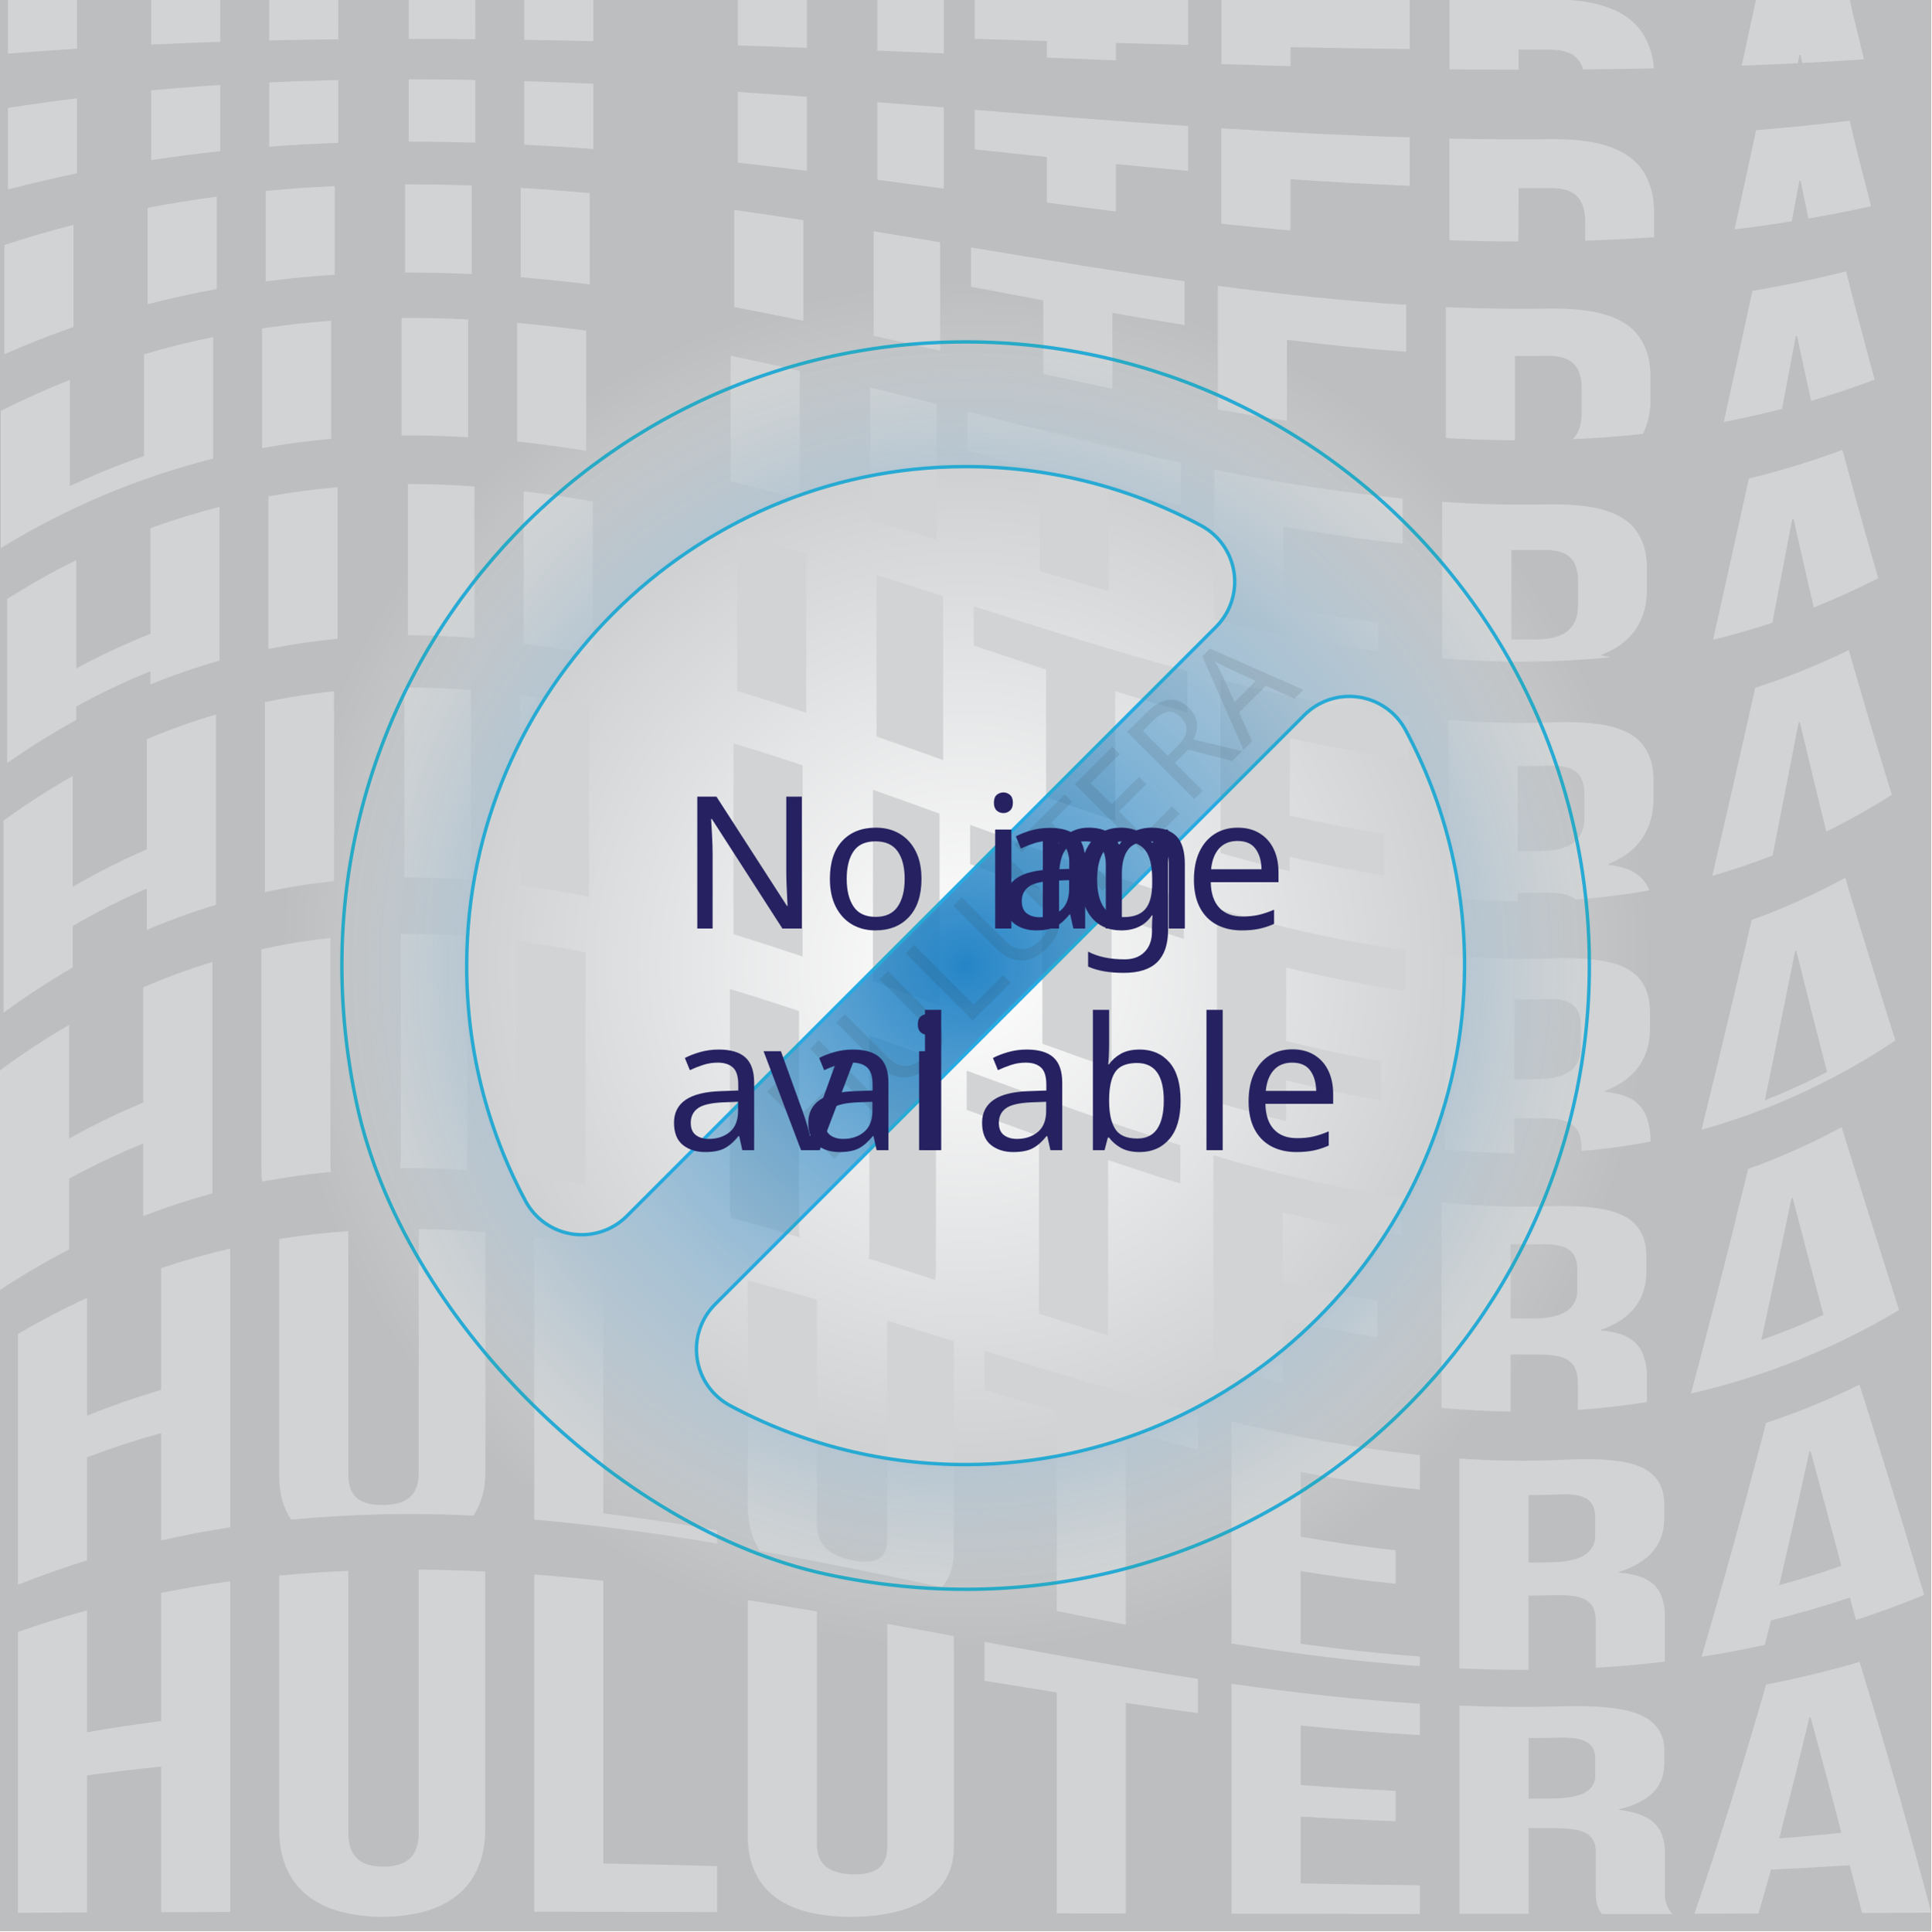
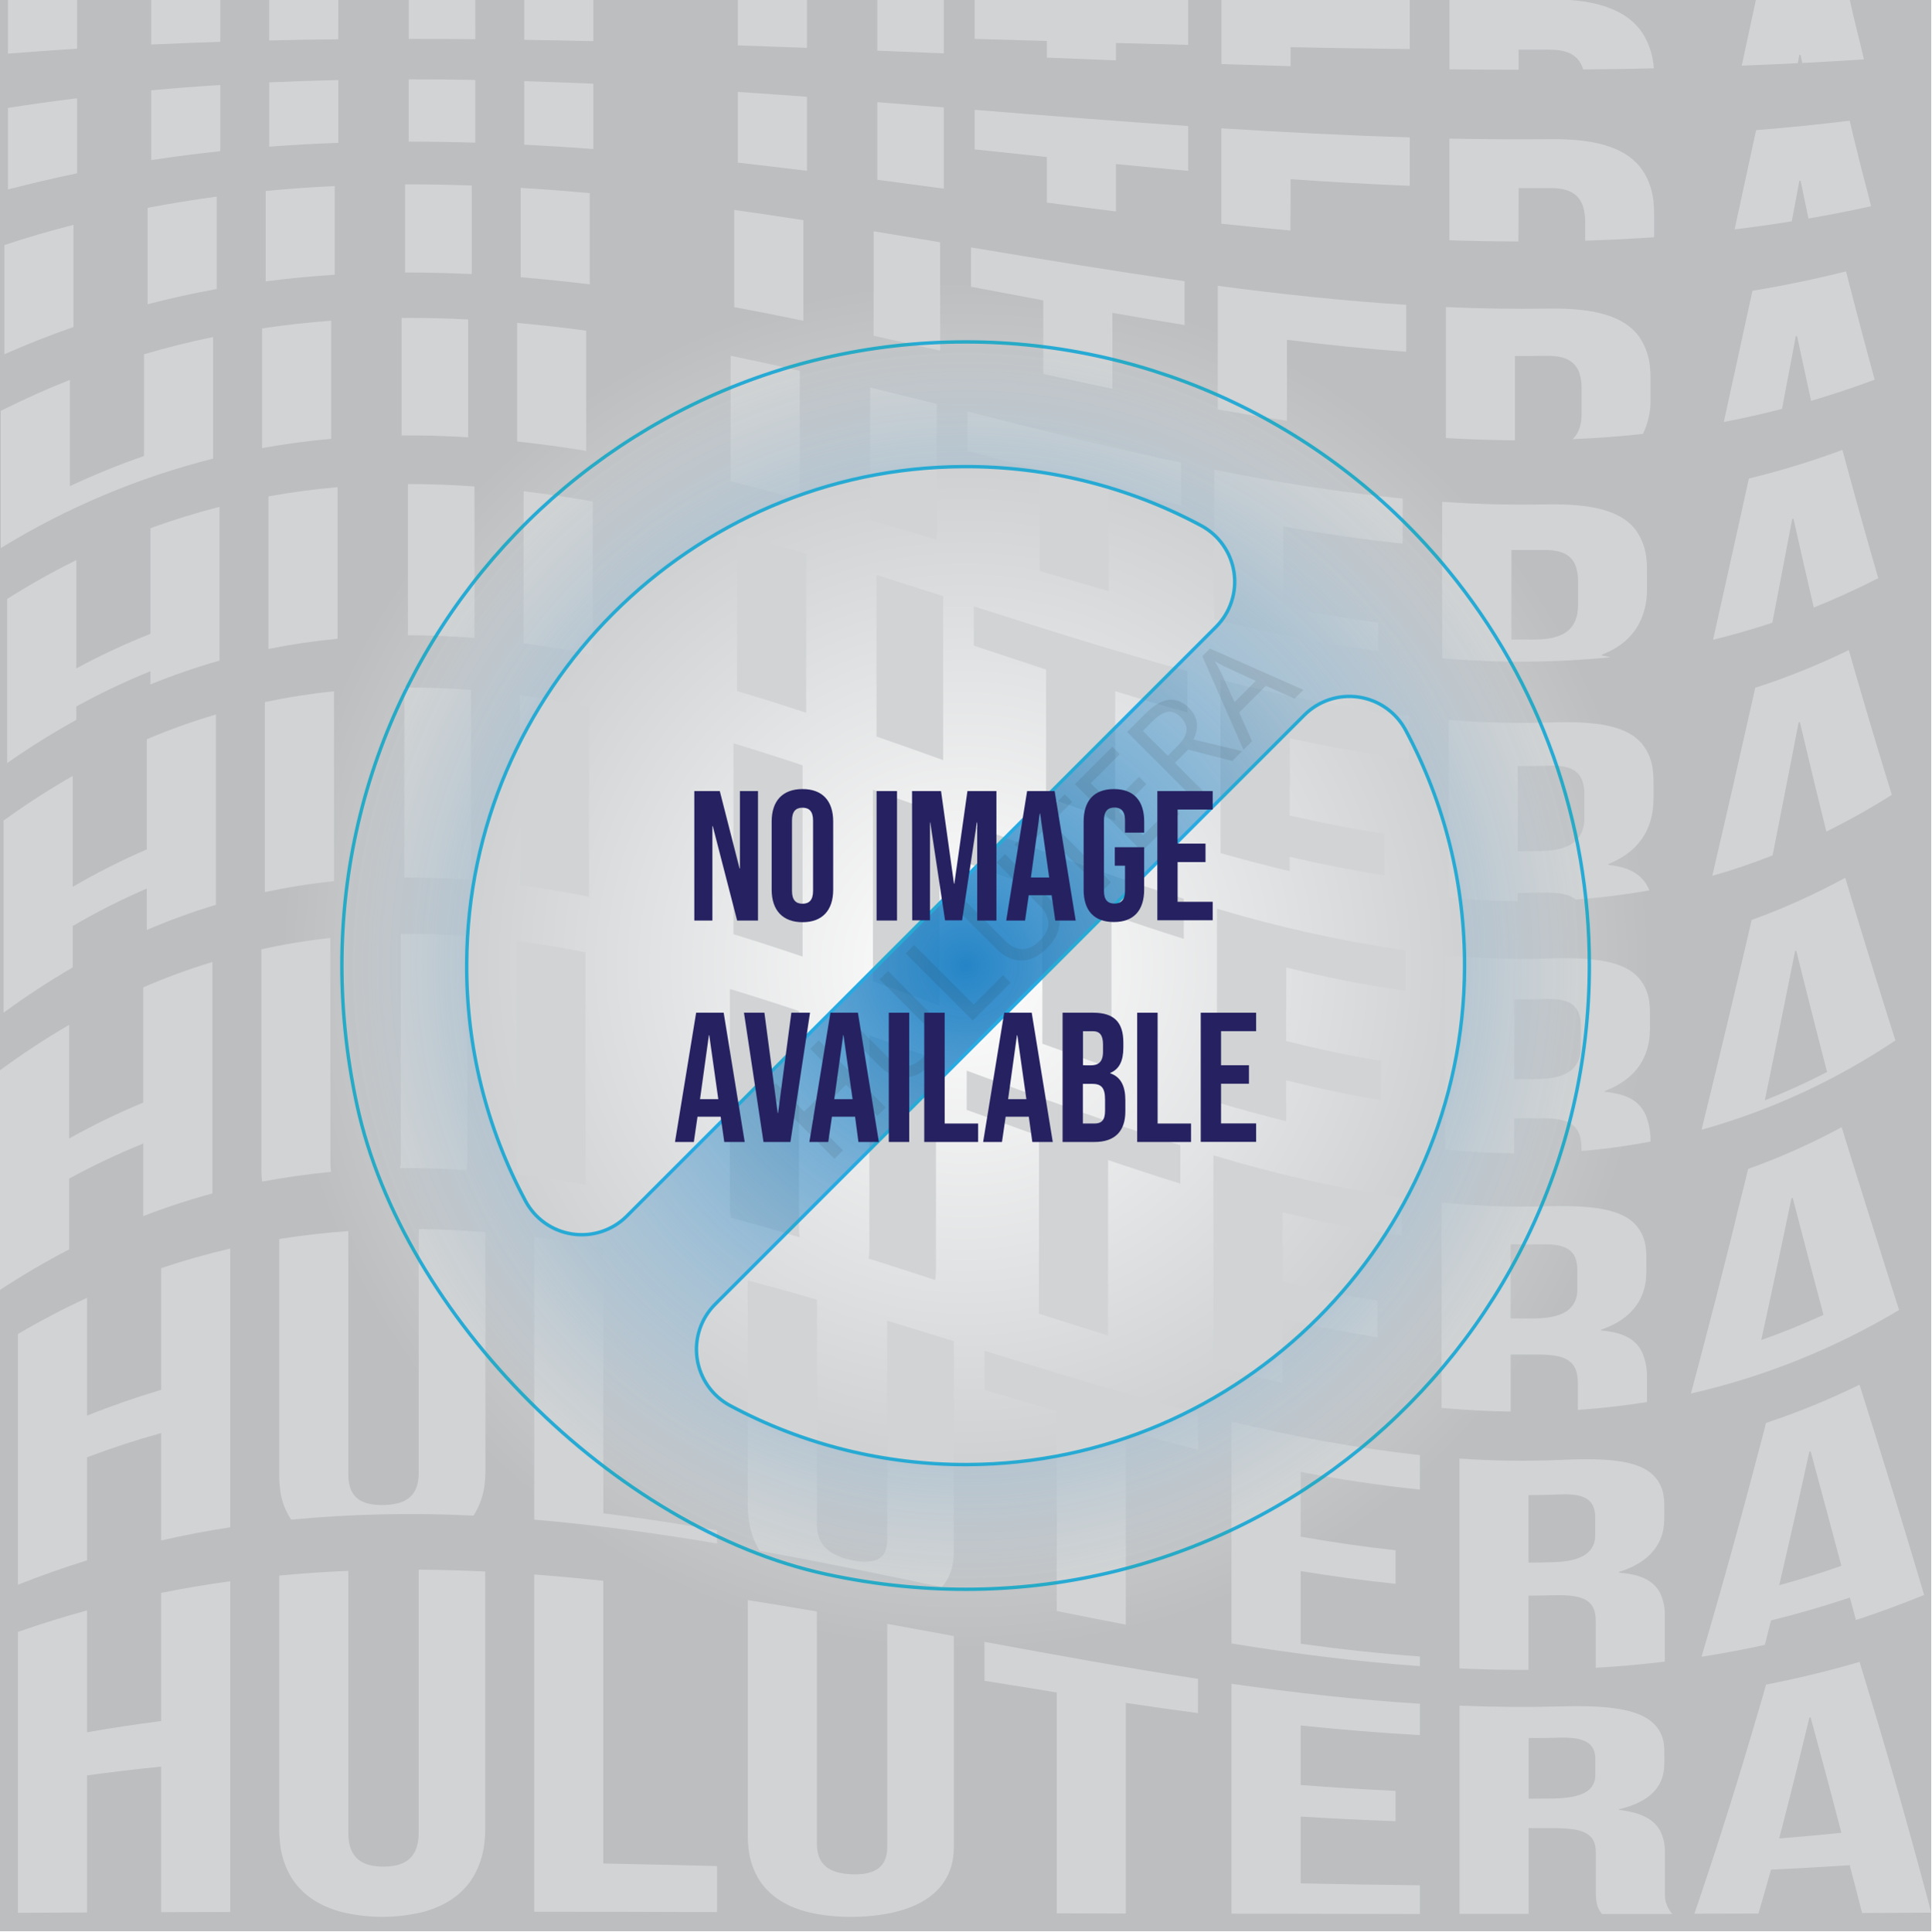
<svg xmlns="http://www.w3.org/2000/svg" viewBox="0 0 566.93 566.93">
  <defs>
-     <style>.cls-1{isolation:isolate;}.cls-2,.cls-4{mix-blend-mode:darken;}.cls-2{fill:url(#radial-gradient);}.cls-3{fill:#d1d3d4;}.cls-4{stroke:#27aae1;stroke-miterlimit:10;fill:url(#radial-gradient-2);}.cls-5{opacity:0.1;font-size:39px;fill:#231f20;}.cls-5,.cls-6{font-family:BebasNeue-Regular, Bebas Neue;}.cls-6{font-size:54.22px;fill:#262262;}.cls-7{letter-spacing:0em;}.cls-8{letter-spacing:-0.03em;}.cls-9{letter-spacing:0em;}</style>
+     <style>.cls-1{isolation:isolate;}.cls-2,.cls-4{mix-blend-mode:darken;}.cls-2{fill:url(#radial-gradient);}.cls-3{fill:#d1d3d4;}.cls-4{stroke:#27aae1;stroke-miterlimit:10;fill:url(#radial-gradient-2);}.cls-5{opacity:0.1;font-size:39px;fill:#231f20;font-family:BebasNeue-Regular, Bebas Neue;}.cls-6{fill:#262262;}</style>
    <radialGradient id="radial-gradient" cx="283.46" cy="283.46" r="283.46" gradientUnits="userSpaceOnUse">
      <stop offset="0" stop-color="#fff" />
      <stop offset="0.6" stop-color="#c7c9cb" />
      <stop offset="0.71" stop-color="#bcbec0" />
    </radialGradient>
    <radialGradient id="radial-gradient-2" cx="283.46" cy="283.46" r="183.1" gradientUnits="userSpaceOnUse">
      <stop offset="0" stop-color="#2484c6" />
      <stop offset="0.02" stop-color="#2484c6" stop-opacity="0.97" />
      <stop offset="0.38" stop-color="#2484c6" stop-opacity="0.56" />
      <stop offset="0.67" stop-color="#2484c6" stop-opacity="0.26" />
      <stop offset="0.89" stop-color="#2484c6" stop-opacity="0.07" />
      <stop offset="1" stop-color="#2484c6" stop-opacity="0" />
    </radialGradient>
  </defs>
  <g class="cls-1">
    <g id="Layer_2" data-name="Layer 2">
      <rect class="cls-2" width="566.93" height="566.93" />
      <path class="cls-3" d="M566.93,561.55q-1-4-2.1-7.95t-2.11-7.79c-.7-2.58-1.4-5.12-2.1-7.65s-1.4-5-2.1-7.5-1.4-4.94-2.1-7.38-1.4-4.86-2.11-7.27-1.4-4.79-2.1-7.16-1.4-4.72-2.1-7.06-1.4-4.67-2.1-7-1.4-4.62-2.11-6.92c-9.15,2.67-18.31,4.87-27.47,6.67q-1,3.68-2.1,7.3c-.7,2.41-1.41,4.8-2.11,7.17s-1.4,4.71-2.1,7-1.4,4.63-2.1,6.92-1.4,4.54-2.1,6.79-1.41,4.46-2.11,6.66-1.4,4.38-2.1,6.54-1.4,4.29-2.1,6.41-1.4,4.22-2.1,6.29-1.41,4.14-2.11,6.17l18.81-.05q.94-3.22,1.89-6.52t1.8-6.36q11.54-.54,23.05-1.3v-.2l1.84,7q.91,3.6,1.85,7.23l20.29-.11h0Zm-41.61-33.61,1.79-7.14,1.79-7.26c.6-2.44,1.19-4.91,1.79-7.39.15-.64.31-1.28.46-1.92l.37-.07c.16.58.31,1.16.47,1.73l1.83,6.78,1.83,6.81,1.83,6.86c.61,2.3,1.21,4.61,1.82,6.92l1.26,4.78q-9.13.94-18.26,1.66.62-2.36,1.23-4.74Z" />
      <path class="cls-3" d="M47.3,476.77v28.46q-10.87,1.39-21.76,3.29V472.75q-10.14,2.78-20.28,6.31v82.47l20.28-.1V521.19q10.89-1.5,21.76-2.58v42.73l20.29-.05v-97.1q-10.14,1.38-20.29,3.41Z" />
      <path class="cls-3" d="M122.91,470.53V538a16.3,16.3,0,0,1-.21,2.63c-.86,5.32-4.51,7.33-10.12,7.34s-9.26-2-10.12-7.26a15.12,15.12,0,0,1-.21-2.62V461.14q-10.14.42-20.29,1.38v74.77a34.27,34.27,0,0,0,.23,3.73,24.16,24.16,0,0,0,3.28,10.05c3,4.88,7.88,8.35,14.63,10.17a50.45,50.45,0,0,0,24.22,0c6.74-1.83,11.64-5.34,14.63-10.29a25,25,0,0,0,3.28-10.2,35.41,35.41,0,0,0,.22-3.78V461.33q-9.76-.46-19.54-.54Z" />
      <path class="cls-3" d="M260.46,485.14v57.1a11.24,11.24,0,0,1-.2,2.18c-.87,4.38-4.52,6-10.12,5.8s-9.26-2-10.13-6.66a12.55,12.55,0,0,1-.2-2.3V473.07q-10.14-1.74-20.29-3.34v69.58a27.5,27.5,0,0,0,.23,3.45,21.35,21.35,0,0,0,3.28,9.36c3,4.54,7.88,7.7,14.62,9.31a52.6,52.6,0,0,0,12.12,1.28,56.31,56.31,0,0,0,12.11-1.21c6.74-1.49,11.63-4.27,14.62-8.16a16.83,16.83,0,0,0,3.29-8.06,22.55,22.55,0,0,0,.22-3v-62q-9.76-1.8-19.55-3.58Z" />
      <path class="cls-3" d="M289,490v3.42q10.6,1.71,21.21,3.41v64.85l20.28.06V499.91q10.61,1.59,21.21,3V492.85c-20.9-3.2-41.8-7-62.7-10.87Z" />
      <path class="cls-3" d="M361.51,501.24v60.54q27.66.08,55.32.1v-8.43q-17.52-.19-35-.57v-19.6q13.92.83,27.85,1.36v-8.91q-13.92-.66-27.85-1.73V506.54c11.68,1.21,23.36,2.18,35,2.82v-9.21c-18.44-1.14-36.88-3.23-55.32-5.86Z" />
      <path class="cls-3" d="M177.11,541.39V464.06Q167,463,156.83,462.21v99q26.83,0,53.67.11V547.81q-16.69-.43-33.39-.76Z" />
      <path class="cls-3" d="M488.75,554.54V543.8a1,1,0,0,0,0-.17,13.19,13.19,0,0,0-1.37-6.13c-1.53-2.87-4.49-4.83-9.46-5.78-.83-.16-1.67-.32-2.62-.43v-.17c5.28-1.24,8.88-3.3,11-6.09a11.21,11.21,0,0,0,2.23-6.53c0-.18.05-.36.05-.55v-4a15,15,0,0,0-.13-1.92,10,10,0,0,0-3.15-6.2c-4.28-4-12.9-5.3-26.78-4.9q-15,.39-30.06-.23v61.14h20.28V536.67l7,0c4.76,0,8,.37,10,1.57s2.72,2.93,2.72,5.63V554.7c0,.49,0,.93,0,1.35.14,3.62.83,4.49,1.82,5.83l20.66,0a8.45,8.45,0,0,1-2.19-6C488.75,555.42,488.75,555,488.75,554.54Zm-40-34.49v-9.84c3.08,0,6.15,0,9.23-.11,5.41-.13,8.52.86,9.73,3.3a6.32,6.32,0,0,1,.6,2.86v4.84a5.39,5.39,0,0,1-2.62,4.87c-2.09,1.34-5.37,1.9-9.56,2q-3.69,0-7.38.05v-7.93Z" />
      <path class="cls-3" d="M47.3,381v27q-10.87,3.21-21.76,7.57V381Q15.4,385.66,5.26,391.61v73.6q10.14-4,20.28-7.16V427.81q10.89-4.12,21.76-7.11v31.51q10.16-2.31,20.29-3.86V366.53q-10.14,2.34-20.29,5.75Z" />
      <path class="cls-3" d="M122.91,369.84v62.64a14.25,14.25,0,0,1-.21,2.45c-.86,4.95-4.51,6.78-10.12,6.88s-9.26-1.57-10.12-6.47a13,13,0,0,1-.21-2.43V361.39q-10.14.72-20.29,2.33v69.81a29.73,29.73,0,0,0,.23,3.47,19.88,19.88,0,0,0,3.28,9.1A374.62,374.62,0,0,1,139,444.93a21.29,21.29,0,0,0,3.28-9.36,30.47,30.47,0,0,0,.22-3.51V361.72q-9.76-.8-19.54-.92Z" />
      <path class="cls-3" d="M260.46,395.94V452a10.36,10.36,0,0,1-.2,2.11c-.87,4.15-4.52,5-10.12,3.89s-9.26-3.55-10.13-8.22a12.34,12.34,0,0,1-.2-2.26v-66q-10.14-2.94-20.29-5.63v66.55a26,26,0,0,0,.23,3.34,23.15,23.15,0,0,0,3.28,9.49c17.82,3.22,35.65,6.9,53.47,10.63a13.73,13.73,0,0,0,3.29-7.42,21.59,21.59,0,0,0,.22-3V393.72q-9.76-3-19.55-6Z" />
      <path class="cls-3" d="M289,404.55V408q10.6,3.16,21.21,6.27v58.66q10.14,2.07,20.28,4V420q10.61,2.91,21.21,5.55V414.85c-20.9-5.38-41.8-11.81-62.7-18.31Z" />
      <path class="cls-3" d="M361.51,424.7v57.76c18.44,3,36.88,5.35,55.32,6.65v-2.83c-11.68-.85-23.36-2.13-35-3.74V461.21c9.28,1.51,18.57,2.78,27.85,3.74V455.1c-9.28-1-18.57-2.37-27.85-4v-19c11.68,2.23,23.36,4,35,5.19V427.17a424.81,424.81,0,0,1-55.32-9.89Z" />
      <path class="cls-3" d="M458.5,428.56a266.83,266.83,0,0,1-30.06-.39v61.61q10.14.47,20.28.43V468.42q3.51,0,7-.11c4.76-.14,8,.22,10,1.49s2.72,3.15,2.72,6.16V488.1c0,.55,0,1,0,1.5q10.15-.59,20.29-1.8c0-.46,0-.93,0-1.43V474.51a1.37,1.37,0,0,0,0-.19,15,15,0,0,0-1.37-6.64c-1.53-3-4.49-4.95-9.46-5.7-.83-.12-1.67-.25-2.62-.32v-.19c5.28-1.67,8.88-4.22,11-7.46a14,14,0,0,0,2.23-7.35c0-.2.05-.4.05-.61v-4.34a17.67,17.67,0,0,0-.13-2.1,10.6,10.6,0,0,0-3.15-6.61C481,428.86,472.38,427.9,458.5,428.56Zm9.78,16.73v5.37a6.43,6.43,0,0,1-2.62,5.51c-2.09,1.56-5.37,2.29-9.56,2.42-2.46.07-4.92.12-7.38.13v-19.8c3.08,0,6.15-.09,9.23-.22,5.41-.23,8.52.76,9.73,3.43A7.55,7.55,0,0,1,468.28,445.29Z" />
      <path class="cls-3" d="M554.31,433.46l-2.1-6.78-2.1-6.75L548,413.2q-1.05-3.36-2.11-6.71a218.32,218.32,0,0,1-27.47,11.23q-1,4.06-2.1,8.07c-.7,2.67-1.41,5.33-2.11,8s-1.4,5.25-2.1,7.85-1.4,5.18-2.1,7.74-1.4,5.1-2.1,7.62-1.41,5-2.11,7.52-1.4,4.95-2.1,7.39-1.4,4.88-2.1,7.29-1.4,4.79-2.1,7.16q9.28-1.44,18.59-3.49.9-3.56,1.8-7.17Q531.44,472.87,543,469v-.22q.91,3.39,1.84,6.79,10-3.26,20-7.35-1.05-3.57-2.11-7.1c-.7-2.35-1.4-4.68-2.1-7s-1.4-4.64-2.1-6.94l-2.1-6.88Q555.37,436.87,554.31,433.46Zm-13.75,26.2q-9.13,3.22-18.26,5.7.62-2.62,1.23-5.28l1.79-7.8,1.79-7.9c.59-2.65,1.19-5.31,1.79-8s1.19-5.39,1.79-8.1c.15-.7.31-1.4.46-2.1l.37-.15c.16.59.31,1.17.47,1.75l1.83,6.8,1.83,6.79,1.83,6.8c.61,2.27,1.21,4.54,1.82,6.81Z" />
      <path class="cls-3" d="M177.11,438.88V366.31q-10.14-1.83-20.28-3.11v82.91c17.89,1.5,35.78,4,53.67,7v-3.86c-11.13-1.93-22.26-3.63-33.39-5Z" />
      <path class="cls-3" d="M305,338v47.65q10.14,3.27,20.29,6.39V340.56c7.07,2.39,14.14,4.71,21.21,6.89V336.19c-20.91-6.54-41.81-14.21-62.71-21.88v11.51q10.61,3.85,21.21,7.66Z" />
      <path class="cls-3" d="M20.29,358.46V346A206.93,206.93,0,0,1,42.05,335.7V357a204.21,204.21,0,0,1,20.29-6.64V282.4a189.93,189.93,0,0,0-20.29,7.44v33.83a205.51,205.51,0,0,0-21.76,10.55V300.85A227,227,0,0,0,0,314.19v64.49a231.18,231.18,0,0,1,20.29-11.91Z" />
      <path class="cls-3" d="M137.2,340.22V274.78q-9.78-.73-19.55-.65v66.52a12.37,12.37,0,0,1-.21,2.28c6.51-.06,13,.14,19.53.56A24.56,24.56,0,0,0,137.2,340.22Z" />
      <path class="cls-3" d="M97,341.74v-66.4a192.89,192.89,0,0,0-20.28,3.32v65a25.16,25.16,0,0,0,.22,3.21Q87.07,345,97.2,344A11.87,11.87,0,0,1,97,341.74Z" />
      <path class="cls-3" d="M171.86,339V279.56c-6.76-1.33-13.53-2.45-20.29-3.32v68.57q10.14,1.17,20.29,3Z" />
      <path class="cls-3" d="M234.55,361v-64.2q-10.14-3.39-20.29-6.47v63.89a26.4,26.4,0,0,0,.23,3.23q10.14,2.73,20.27,5.78A12.15,12.15,0,0,1,234.55,361Z" />
      <path class="cls-3" d="M274.76,372.81V311q-9.78-3.57-19.55-7.07v63.46a9.68,9.68,0,0,1-.21,2.06q9.76,3.1,19.53,6.31A21,21,0,0,0,274.76,372.81Z" />
      <path class="cls-3" d="M376.54,398.42V387.11c9.28,2.17,18.56,4,27.84,5.47V381.83c-9.28-1.49-18.56-3.38-27.84-5.59V355.85a355.21,355.21,0,0,0,35,6.87V351.63a392.74,392.74,0,0,1-55.33-12.47V401q10.14,2.67,20.29,4.93Z" />
      <path class="cls-3" d="M443.47,407.12v-9.47c2.33,0,4.67,0,7,0,4.76-.07,8,.36,10,1.76s2.72,3.47,2.72,6.77v7.72q10.16-.69,20.29-2.31v-7.14c0-.07,0-.14,0-.21a17.12,17.12,0,0,0-1.38-7.18c-1.52-3.28-4.48-5.33-9.45-6.15-.84-.13-1.67-.28-2.63-.35v-.21c5.29-1.81,8.89-4.6,11-8.12a16.23,16.23,0,0,0,2.24-8c0-.23.05-.44.05-.67v-4.7a18.61,18.61,0,0,0-.14-2.28,11.94,11.94,0,0,0-3.14-7.18c-4.28-4.52-12.91-5.7-26.79-5.27A236.06,236.06,0,0,1,423.18,353v60.31c6.76.6,13.53,1,20.29,1.07Zm0-29.83v-12c3.07,0,6.15,0,9.22,0,5.42-.15,8.53,1,9.74,3.92a9.11,9.11,0,0,1,.59,3.45v5.87a7.2,7.2,0,0,1-2.61,6c-2.1,1.67-5.38,2.44-9.56,2.5q-3.69.06-7.38,0v-9.71Z" />
      <path class="cls-3" d="M555.37,377.89l-2.11-6.67-2.1-6.68-2.1-6.68-2.1-6.7c-.7-2.24-1.41-4.48-2.11-6.72l-2.1-6.76c-.7-2.25-1.4-4.52-2.1-6.79a197,197,0,0,1-27.48,12.26q-1,4.31-2.1,8.57T509,360.2q-1.05,4.21-2.1,8.39t-2.11,8.3q-1,4.13-2.1,8.2l-2.1,8.1q-1.05,4-2.1,8c-.71,2.65-1.41,5.29-2.11,7.9a211,211,0,0,0,61.12-24.52Zm-35.31,1.52q.9-4.17,1.79-8.39t1.79-8.46c.6-2.84,1.2-5.68,1.79-8.54.16-.74.31-1.48.46-2.22l.37-.16c.16.61.32,1.21.47,1.81l1.83,7,1.83,7,1.83,6.93,1.83,6.89c.42,1.58.83,3.15,1.25,4.72q-9.13,4.2-18.26,7.38.62-2.8,1.23-5.64C518.87,385,519.46,382.19,520.06,379.41Z" />
      <path class="cls-3" d="M77.76,213.9v48a189.7,189.7,0,0,1,20.29-3.23V202.92a194.67,194.67,0,0,0-20.29,3.18Z" />
      <path class="cls-3" d="M118.7,209.59v48c6.52,0,13,.23,19.55.74V202.55c-6.52-.5-13-.76-19.55-.73Z" />
      <path class="cls-3" d="M152.62,211.85v48c6.76.9,13.53,2.06,20.29,3.42V207.43c-6.76-1.34-13.53-2.48-20.29-3.37Z" />
      <path class="cls-3" d="M215.32,226.09v48.15q10.14,3.12,20.28,6.58V224.67q-10.14-3.39-20.28-6.46Z" />
      <path class="cls-3" d="M256.26,239.79v48.28q9.78,3.53,19.55,7.16V238.85q-9.78-3.57-19.55-7Z" />
      <path class="cls-3" d="M306,274.15v32.24q10.14,3.69,20.29,7.22v-45c7.07,2.42,14.14,4.76,21.21,7V263.83c-20.91-6.46-41.81-14.06-62.71-21.69v11.52q10.6,3.91,21.21,7.77v12.72Z" />
      <path class="cls-3" d="M377.59,296.91V284a343.84,343.84,0,0,0,35,6.85V279a388.9,388.9,0,0,1-55.33-12.23V323.6q10.14,3,20.29,5.54v-12c9.28,2.31,18.56,4.29,27.84,5.82V311.44c-9.28-1.53-18.56-3.51-27.84-5.82v-8.71Z" />
      <path class="cls-3" d="M43.1,273a189.39,189.39,0,0,1,20.29-7.38V209.74A190.43,190.43,0,0,0,43.1,217v32.34a199.28,199.28,0,0,0-21.76,11V227.78a227,227,0,0,0-20.29,13.1v56.41A225.81,225.81,0,0,1,21.34,284V271.84a199.28,199.28,0,0,1,21.76-11V273Z" />
      <path class="cls-3" d="M484.53,335.13a19.76,19.76,0,0,0-1.37-7.71c-1.53-3.51-4.49-5.69-9.46-6.54a24.67,24.67,0,0,0-2.62-.37v-.23c5.28-2,8.88-5,11-8.77a18.47,18.47,0,0,0,2.24-8.56c0-.24.05-.46.05-.71v-5a23.81,23.81,0,0,0-.13-2.44,13.36,13.36,0,0,0-3.15-7.71c-4.28-4.87-12.91-6.2-26.79-5.71a235.94,235.94,0,0,1-30.06-1v57.06q10.14,1,20.29,1.12V328.29c2.34,0,4.67,0,7,0,4.76-.1,8,.34,10,1.85s2.73,3.73,2.73,7.29v.46A193.23,193.23,0,0,0,484.53,335.13Zm-40-28.82V293.36c3.07,0,6.15,0,9.22-.08,5.42-.18,8.53,1,9.74,4.2a10.3,10.3,0,0,1,.59,3.72v6.32a8.07,8.07,0,0,1-2.61,6.48c-2.1,1.82-5.38,2.65-9.56,2.75q-3.69.08-7.38,0V306.31Z" />
      <path class="cls-3" d="M554.31,298.77c-.7-2.22-1.4-4.46-2.1-6.7l-2.1-6.76q-1.05-3.39-2.1-6.81c-.7-2.28-1.4-4.58-2.11-6.88s-1.4-4.61-2.1-6.94-1.4-4.66-2.1-7a199.1,199.1,0,0,1-27.48,12.38l-2.1,9c-.7,3-1.4,6-2.1,8.95s-1.4,5.94-2.1,8.88-1.4,5.89-2.11,8.81-1.4,5.84-2.1,8.73-1.4,5.78-2.1,8.65-1.4,5.73-2.1,8.57a197.84,197.84,0,0,0,56.91-26.22Q555.37,302.11,554.31,298.77ZM518.09,323l1.23-6q.9-4.37,1.79-8.76c.6-2.93,1.2-5.88,1.79-8.83s1.2-5.92,1.79-8.89,1.2-6,1.8-8.95c.15-.77.3-1.54.46-2.31l.37-.16c.15.63.31,1.26.47,1.89.61,2.45,1.21,4.88,1.82,7.31s1.22,4.84,1.83,7.24,1.22,4.8,1.83,7.18,1.22,4.76,1.83,7.13c.42,1.62.83,3.24,1.25,4.85A195,195,0,0,1,518.09,323Z" />
      <path class="cls-3" d="M348.59,205.51V197c-20.9-5.66-41.81-12.33-62.71-19v11.54q10.61,3.53,21.21,7v37.45c6.76,2.37,13.53,4.7,20.29,6.94V202.9c7.07,2.18,14.14,4.28,21.21,6.25Z" />
      <path class="cls-3" d="M378.64,230.24V216.71c11.68,2.56,23.36,4.65,35,6.07V210.17a428,428,0,0,1-55.33-10.63v50.9c6.76,1.91,13.53,3.69,20.29,5.29v-4.22c9.28,2.19,18.56,4,27.85,5.48V244.76c-9.29-1.4-18.57-3.22-27.85-5.36v-9.16Z" />
      <path class="cls-3" d="M483.12,244.41a20.21,20.21,0,0,0,2.24-9c0-.26.05-.5.05-.75V229.3c0-.9-.05-1.76-.13-2.59a15,15,0,0,0-3.15-8.24c-4.28-5.25-12.91-6.88-26.78-6.39a264.85,264.85,0,0,1-30.07-.76v52.23q10.16.92,20.29,1v-2.43c2.34,0,4.67,0,7-.06,4.76-.12,8,.35,10,2a202.15,202.15,0,0,0,21.63-2.69c-1.53-3.75-4.49-6.11-9.46-7.07a24,24,0,0,0-2.62-.41v-.25C477.41,251.55,481,248.39,483.12,244.41Zm-37.55-5.73V224.89c3.07,0,6.15,0,9.22-.11,5.42-.19,8.53,1.14,9.74,4.5a11.67,11.67,0,0,1,.59,4V240c0,3.1-.92,5.33-2.61,6.88-2.1,1.93-5.37,2.81-9.56,2.92q-3.69.09-7.38.07V238.68Z" />
      <path class="cls-3" d="M64.44,186.28V148.79a209.92,209.92,0,0,0-20.29,6.27v31a206,206,0,0,0-21.76,10.15V164.42q-10.14,5-20.29,11.4V224a227.39,227.39,0,0,1,20.29-12.68V207.4a204.25,204.25,0,0,1,21.76-10.35v3.88a193.43,193.43,0,0,1,20.29-7Z" />
      <path class="cls-3" d="M139.3,179.71V142.8q-9.78-.7-19.55-.71v44.4q9.78,0,19.55.8Z" />
      <path class="cls-3" d="M99.1,179.89V143q-10.16.89-20.29,2.7v44.81a196.61,196.61,0,0,1,20.29-3Z" />
      <path class="cls-3" d="M174,184.55V147.21q-10.14-1.8-20.29-3v44.64c6.77.9,13.53,2,20.29,3.37Z" />
      <path class="cls-3" d="M236.66,201.38V162.52q-10.16-3-20.29-5.72v46.06c6.76,2,13.52,4.15,20.29,6.37Z" />
      <path class="cls-3" d="M276.86,215.13V175q-9.78-3.14-19.55-6.21v47.42q9.78,3.4,19.55,6.92Z" />
      <path class="cls-3" d="M522.16,242c.6-3,1.2-6.08,1.79-9.13s1.2-6.1,1.8-9.17,1.19-6.13,1.79-9.2c.15-.79.3-1.58.46-2.37l.37-.15c.15.66.31,1.32.47,2q.92,3.85,1.83,7.66t1.82,7.58q.91,3.76,1.83,7.49t1.83,7.41a213.57,213.57,0,0,0,19.22-10.79c-.7-2.27-1.41-4.56-2.11-6.87s-1.4-4.62-2.1-6.95-1.4-4.67-2.1-7-1.4-4.74-2.1-7.13-1.41-4.8-2.11-7.22-1.4-4.87-2.1-7.33a212.35,212.35,0,0,1-27.47,11.07q-1.06,4.68-2.11,9.33l-2.1,9.28q-1.05,4.63-2.1,9.24l-2.1,9.18q-1.06,4.57-2.11,9.12l-2.1,9.06q8.85-2.51,17.71-6Q521.27,246.54,522.16,242Z" />
      <path class="cls-3" d="M305.22,142.78v24.83q10.14,3,20.28,5.93V143.26q10.61,2.66,21.21,5.09V135.82c-20.9-4.46-41.8-9.71-62.7-15v11.53c7.07,1.89,14.14,3.79,21.21,5.65Z" />
      <path class="cls-3" d="M62.56,127.38V98.93Q52.42,101,42.27,104v29.86a226.71,226.71,0,0,0-21.76,8.84V111.51q-10.14,4-20.28,9.1v40.28a223.64,223.64,0,0,1,62.33-26.26Z" />
      <path class="cls-3" d="M137.42,121.33V93.78q-9.76-.51-19.54-.46v34.51q9.77-.08,19.54.55Z" />
      <path class="cls-3" d="M97.22,121.75V94.14q-10.14.75-20.29,2.25v35.15q10.16-1.83,20.29-2.73Z" />
      <path class="cls-3" d="M172.08,125.19V97.07q-10.14-1.38-20.28-2.28V129.6q10.14,1.1,20.28,2.76Z" />
      <path class="cls-3" d="M234.78,139V108.86q-10.14-2.33-20.29-4.43v36.85q10.14,2.53,20.29,5.37Z" />
      <path class="cls-3" d="M275,150.47V118.6q-9.76-2.46-19.55-4.85v38.83q9.78,2.89,19.55,5.87Z" />
      <path class="cls-3" d="M404.61,182.82c-9.28-1.24-18.57-2.83-27.85-4.68V154.53c11.68,2.12,23.36,3.85,35,5.05V146.36a550.62,550.62,0,0,1-55.32-8.51v43.93a480.14,480.14,0,0,0,48.13,9.39Z" />
      <path class="cls-3" d="M470.25,192.42v-.25c5.28-2,8.88-5.17,11-9.26a21.34,21.34,0,0,0,2.23-9.38c0-.27,0-.52,0-.79v-5.6c0-.95,0-1.86-.13-2.73a17,17,0,0,0-3.15-8.81c-4.28-5.69-12.9-7.83-26.78-7.53-10,.2-20-.08-30.06-.76v45.94a267.94,267.94,0,0,0,49.46-.31A25.84,25.84,0,0,0,470.25,192.42Zm-19.18-4.69q-3.69,0-7.38,0V161.46q4.62,0,9.22,0c5.42-.11,8.53,1.37,9.74,4.94a13.23,13.23,0,0,1,.6,4.18v7.09c0,3.26-.93,5.58-2.62,7.18C458.54,186.8,455.26,187.67,451.07,187.73Z" />
      <path class="cls-3" d="M522.08,173.48q.88-4.66,1.79-9.34c.6-3.12,1.19-6.24,1.79-9.36.15-.8.31-1.6.46-2.4l.37-.13c.16.71.31,1.41.47,2.11q.91,4.06,1.83,8.09c.61,2.69,1.22,5.35,1.83,8s1.22,5.28,1.83,7.9q9.46-3.79,18.94-8.62c-.7-2.42-1.41-4.85-2.11-7.3s-1.4-4.93-2.1-7.42-1.4-5-2.1-7.53-1.4-5.07-2.1-7.64l-2.11-7.77a249.71,249.71,0,0,1-27.47,8.41L511.3,150c-.7,3.17-1.41,6.34-2.11,9.5l-2.1,9.47-2.1,9.44-2.1,9.39q8.7-2.12,17.4-5Q521.17,178.15,522.08,173.48Z" />
      <path class="cls-3" d="M306.27,93v16.76q10.14,2.23,20.28,4.38V91.84q10.6,1.88,21.21,3.58V82.56c-20.9-3-41.8-6.44-62.7-9.93V84.18q10.6,2,21.21,4Z" />
      <path class="cls-3" d="M63.61,78V57.71Q53.47,59.08,43.32,61V89.31q10.16-2.64,20.29-4.47Z" />
      <path class="cls-3" d="M21.56,88.42V66C14.8,67.72,8,69.7,1.28,71.94V104Q11.42,99.51,21.56,96Z" />
      <path class="cls-3" d="M138.48,73.85V54.46q-9.78-.36-19.55-.34V80q9.76,0,19.55.46Z" />
      <path class="cls-3" d="M98.27,74V54.61c-6.76.32-13.52.79-20.28,1.45V82.6q10.14-1.32,20.28-1.95Z" />
      <path class="cls-3" d="M173.13,76.7v-20q-10.14-.93-20.28-1.55V81.39c6.76.55,13.52,1.26,20.28,2.09Z" />
      <path class="cls-3" d="M276,95V71.12q-9.76-1.64-19.54-3.23V98.57q9.76,2.15,19.54,4.36Z" />
      <path class="cls-3" d="M235.83,86.73V64.62q-10.14-1.56-20.29-3V90.16q10.14,1.89,20.29,4Z" />
      <path class="cls-3" d="M377.81,114.32V99.75c11.68,1.48,23.36,2.68,35,3.51V89.49c-18.44-1.16-36.88-3.14-55.32-5.59v36.27q10.14,1.83,20.28,3.36Z" />
      <path class="cls-3" d="M444.74,119.66V104.51c3.08,0,6.15,0,9.23-.05,5.41-.09,8.53,1.51,9.73,5.24a14.16,14.16,0,0,1,.6,4.37v7.39c0,3.4-.93,5.81-2.62,7.46q10.32-.43,20.62-1.53a22.48,22.48,0,0,0,2.24-9.67c0-.28,0-.54,0-.82v-5.82c0-1-.05-1.93-.13-2.84A18.58,18.58,0,0,0,481.3,99c-4.28-6.07-12.9-8.64-26.78-8.41-10,.15-20,0-30.06-.45v38.45q10.14.58,20.28.67Z" />
      <path class="cls-3" d="M524.92,110.59c.6-3.15,1.19-6.29,1.79-9.43.15-.81.31-1.62.46-2.43l.37-.09c.16.74.31,1.47.47,2.2q.91,4.27,1.83,8.47c.61,2.81,1.22,5.59,1.83,8.36q9.33-2.73,18.67-6.22-1.07-3.84-2.11-7.75t-2.1-7.88q-1.05-4-2.1-8t-2.1-8.15q-13.74,3.43-27.48,5.69L512.35,95l-2.1,9.64q-1.06,4.81-2.11,9.63l-2.1,9.61q8.55-1.64,17.09-3.84C523.73,116.88,524.32,113.73,524.92,110.59Z" />
      <path class="cls-3" d="M307.32,51v8.47q10.14,1.34,20.28,2.6V48.17q10.61,1,21.21,2V37c-20.9-1.41-41.8-3.08-62.7-4.76V43.85l21.21,2.25Z" />
      <path class="cls-3" d="M64.66,37.83V24.94q-10.14.64-20.28,1.57V47q10.14-1.55,20.28-2.61Z" />
      <path class="cls-3" d="M22.61,43.5V28.84Q12.47,30.1,2.33,31.68V55.62Q12.47,53,22.61,50.87Z" />
      <path class="cls-3" d="M139.53,35.68V23.46q-9.78-.18-19.55-.18v18.3q9.77,0,19.55.31Z" />
      <path class="cls-3" d="M99.32,35.73V23.49q-10.14.23-20.28.67v18.9q10.14-.77,20.28-1.12Z" />
      <path class="cls-3" d="M174.19,37.29V24.57q-10.16-.45-20.29-.76V42.47Q164,43,174.19,43.74Z" />
      <path class="cls-3" d="M277.08,47.43V31.54L257.54,30V52.78l19.54,2.6Z" />
      <path class="cls-3" d="M236.88,42.88V28.41q-10.14-.75-20.29-1.43V47.75q10.16,1.14,20.29,2.4Z" />
      <path class="cls-3" d="M378.86,58.07V52.6q17.52,1.24,35,1.95V40.32c-18.44-.54-36.88-1.48-55.32-2.65v28q10.14,1.08,20.28,2Z" />
      <path class="cls-3" d="M445.8,60.94V55.22c3.07,0,6.14,0,9.22,0,5.41-.06,8.53,1.65,9.74,5.53a15.44,15.44,0,0,1,.59,4.52v5.38q10.11-.31,20.24-1c0-.28,0-.54,0-.84v-6c0-1-.05-2-.13-2.94a20.37,20.37,0,0,0-3.14-9.69c-4.28-6.42-12.91-9.44-26.79-9.32q-15,.14-30.06-.18V70.53q10.14.33,20.29.36Z" />
      <path class="cls-3" d="M527.76,55.53c.16-.81.31-1.62.46-2.43l.37-.05c.16.77.32,1.53.47,2.29q.91,4.44,1.83,8.81,9.2-1.59,18.39-3.61-1-4.07-2.1-8.21T545.08,44Q544,39.73,543,35.43q-13.74,1.68-27.48,2.78l-2.1,9.69-2.1,9.71c-.7,3.24-1.41,6.48-2.11,9.72q8.4-1,16.78-2.36Q526.87,60.25,527.76,55.53Z" />
      <path class="cls-3" d="M64.66,6V-.19H44.38V13.07q10.14-.46,20.28-.8Z" />
      <path class="cls-3" d="M22.61,7V-.19H2.33V15.74q10.14-.81,20.28-1.46Z" />
      <path class="cls-3" d="M139.53,5.63V-.19H120v11.6q9.77,0,19.55.1Z" />
      <path class="cls-3" d="M99.32,5.63V-.19H79V11.87q10.14-.24,20.28-.35Z" />
      <path class="cls-3" d="M174.19,5.92V-.19H153.9V11.69q10.14.15,20.29.39Z" />
      <path class="cls-3" d="M277.08,7.74V-.19H257.54V14.87l19.54.8Z" />
      <path class="cls-3" d="M236.88,6.92V-.19H216.59V13.32q10.16.35,20.29.73Z" />
      <path class="cls-3" d="M307.32,16.91q10.14.42,20.28.81V12.61q10.61.3,21.21.56V-.19h-62.7v11.6l21.21.62Z" />
      <path class="cls-3" d="M378.86,13.85q17.52.35,35,.55V-.19H358.58v19q10.14.33,20.28.61Z" />
      <path class="cls-3" d="M445.8,14.58c3.07,0,6.14,0,9.22,0,5.41,0,8.53,1.8,9.74,5.8q10.37-.09,20.74-.32A22,22,0,0,0,482.36,10C478.08,3.26,469.45-.19,455.57-.19H425.51V20.34q10.14.11,20.29.11Z" />
      <path class="cls-3" d="M528.22,16.12l.37,0c.16.79.32,1.58.47,2.37q9.06-.46,18.12-1.07-1-4.32-2.1-8.71T543-.19H515.5q-1.05,4.85-2.1,9.72l-2.1,9.74q8.22-.32,16.46-.73C527.92,17.73,528.07,16.92,528.22,16.12Z" />
    </g>
    <g id="Layer_1" data-name="Layer 1">
      <path class="cls-4" d="M425.23,167.58a183,183,0,0,0-141.77-67.21c-114.47,0-204.41,105-178.67,224,13.4,61.92,75.82,124.35,137.73,137.75,119,25.77,224.05-64.18,224.05-178.66A182.23,182.23,0,0,0,425.23,167.58ZM137,282.77c.37-80,65.84-145.44,145.81-145.79a145.92,145.92,0,0,1,69.74,17.28A18.72,18.72,0,0,1,357,184L184,357a18.72,18.72,0,0,1-29.75-4.46A145.82,145.82,0,0,1,137,282.77ZM284.16,429.94a146,146,0,0,1-69.79-17.29,18.73,18.73,0,0,1-4.46-29.75l173-173a18.72,18.72,0,0,1,29.75,4.47,145.92,145.92,0,0,1,17.28,69.74C429.59,364.1,364.13,429.56,284.16,429.94Z" />
      <text class="cls-5" transform="translate(242.29 342.84) rotate(-45)">HULUTERA</text>
    </g>
    <g id="English">
-       <text class="cls-6" transform="translate(199.43 272.58)">No im<tspan class="cls-7" x="93.1" y="0">a</tspan>
-         <tspan x="114.73" y="0">ge </tspan>
-         <tspan class="cls-8" x="-4.07" y="65.07">av</tspan>
-         <tspan x="35.35" y="65.07">ai</tspan>
-         <tspan class="cls-9" x="67.5" y="65.07">l</tspan>
-         <tspan x="86.37" y="65.07">able</tspan>
-       </text>
+       <path class="cls-6" d="M203.82,232.23h7.48l5.8,22.71h.11V232.23h5.31v38h-6.13l-7.15-27.71h-.11v27.71h-5.31Z" />
+       <path class="cls-6" d="M226.53,261.18v-20c0-6.07,3.2-9.54,9.06-9.54s9,3.47,9,9.54v20c0,6.07-3.2,9.54-9,9.54S226.53,267.25,226.53,261.18Zm12.15.38V240.85c0-2.71-1.19-3.74-3.09-3.74s-3.09,1-3.09,3.74v20.71c0,2.71,1.19,3.74,3.09,3.74S238.68,264.27,238.68,261.56Z" />
+       <path class="cls-6" d="M257.33,232.23h6v38h-6Z" />
+       <path class="cls-6" d="M267.74,232.23h8.51l3.8,27.16h.11L284,232.23h8.51v38h-5.64V241.44h-.1l-4.34,28.74h-5l-4.34-28.74H273v28.74h-5.21Z" />
+       <path class="cls-6" d="M301.52,232.23h8.08l6.18,38h-6l-1.08-7.54v.11H302l-1.08,7.43h-5.53ZM308,257.6l-2.66-18.76h-.11l-2.6,18.76Z" />
+       <path class="cls-6" d="M318.11,261.18v-20c0-6.07,3-9.54,8.89-9.54s8.89,3.47,8.89,9.54v3.25h-5.63v-3.63c0-2.71-1.2-3.74-3.09-3.74s-3.09,1-3.09,3.74v20.76c0,2.71,1.19,3.69,3.09,3.69s3.09-1,3.09-3.69v-7.42h-3v-5.43h8.62v12.42c0,6.07-3,9.54-8.89,9.54S318.11,267.25,318.11,261.18Z" />
+       <path class="cls-6" d="M339.75,232.23H356v5.42h-10.3v10h8.19v5.42h-8.19v11.66H356v5.42H339.75Z" />
+       <path class="cls-6" d="M204.36,297.29h8.08l6.18,37.95h-6l-1.08-7.53v.11h-6.78l-1.08,7.42h-5.53Zm6.5,25.38-2.65-18.76h-.11l-2.6,18.76Z" />
+       <path class="cls-6" d="M218.4,297.29h6l3.9,29.44h.11l3.9-29.44h5.48l-5.75,37.95h-7.91Z" />
+       <path class="cls-6" d="M243.78,297.29h8.07L258,335.24h-6L251,327.71v.11h-6.78l-1.08,7.42H237.6Zm6.5,25.38-2.66-18.76h-.1l-2.61,18.76Z" />
+       <path class="cls-6" d="M260.91,297.29h6v37.95h-6Z" />
+       <path class="cls-6" d="M271.32,297.29h6v32.53h9.82v5.42H271.32Z" />
+       <path class="cls-6" d="M294.8,297.29h8.07l6.18,37.95h-6L302,327.71v.11h-6.78l-1.08,7.42h-5.53Zm6.5,25.38-2.66-18.76h-.1l-2.6,18.76Z" />
+       <path class="cls-6" d="M311.93,297.29h9c6.18,0,8.84,2.88,8.84,8.73v1.52c0,3.9-1.2,6.34-3.85,7.43v.11c3.2,1.08,4.44,3.9,4.44,7.91v3.25c0,5.86-3.09,9-9.05,9h-9.38Zm8.3,15.45c2.22,0,3.57-1,3.57-4v-2.11c0-2.71-.92-3.91-3-3.91h-2.88v10Zm1.08,17.08c2,0,3.09-.92,3.09-3.74v-3.31c0-3.52-1.14-4.6-3.85-4.6h-2.66v11.65Z" />
+       <path class="cls-6" d="M333.83,297.29h6v32.53h9.81v5.42H333.83Z" />
+       <path class="cls-6" d="M352.49,297.29h16.26v5.42h-10.3v10h8.19v5.43h-8.19v11.65h10.3v5.42H352.49Z" />
    </g>
  </g>
</svg>
